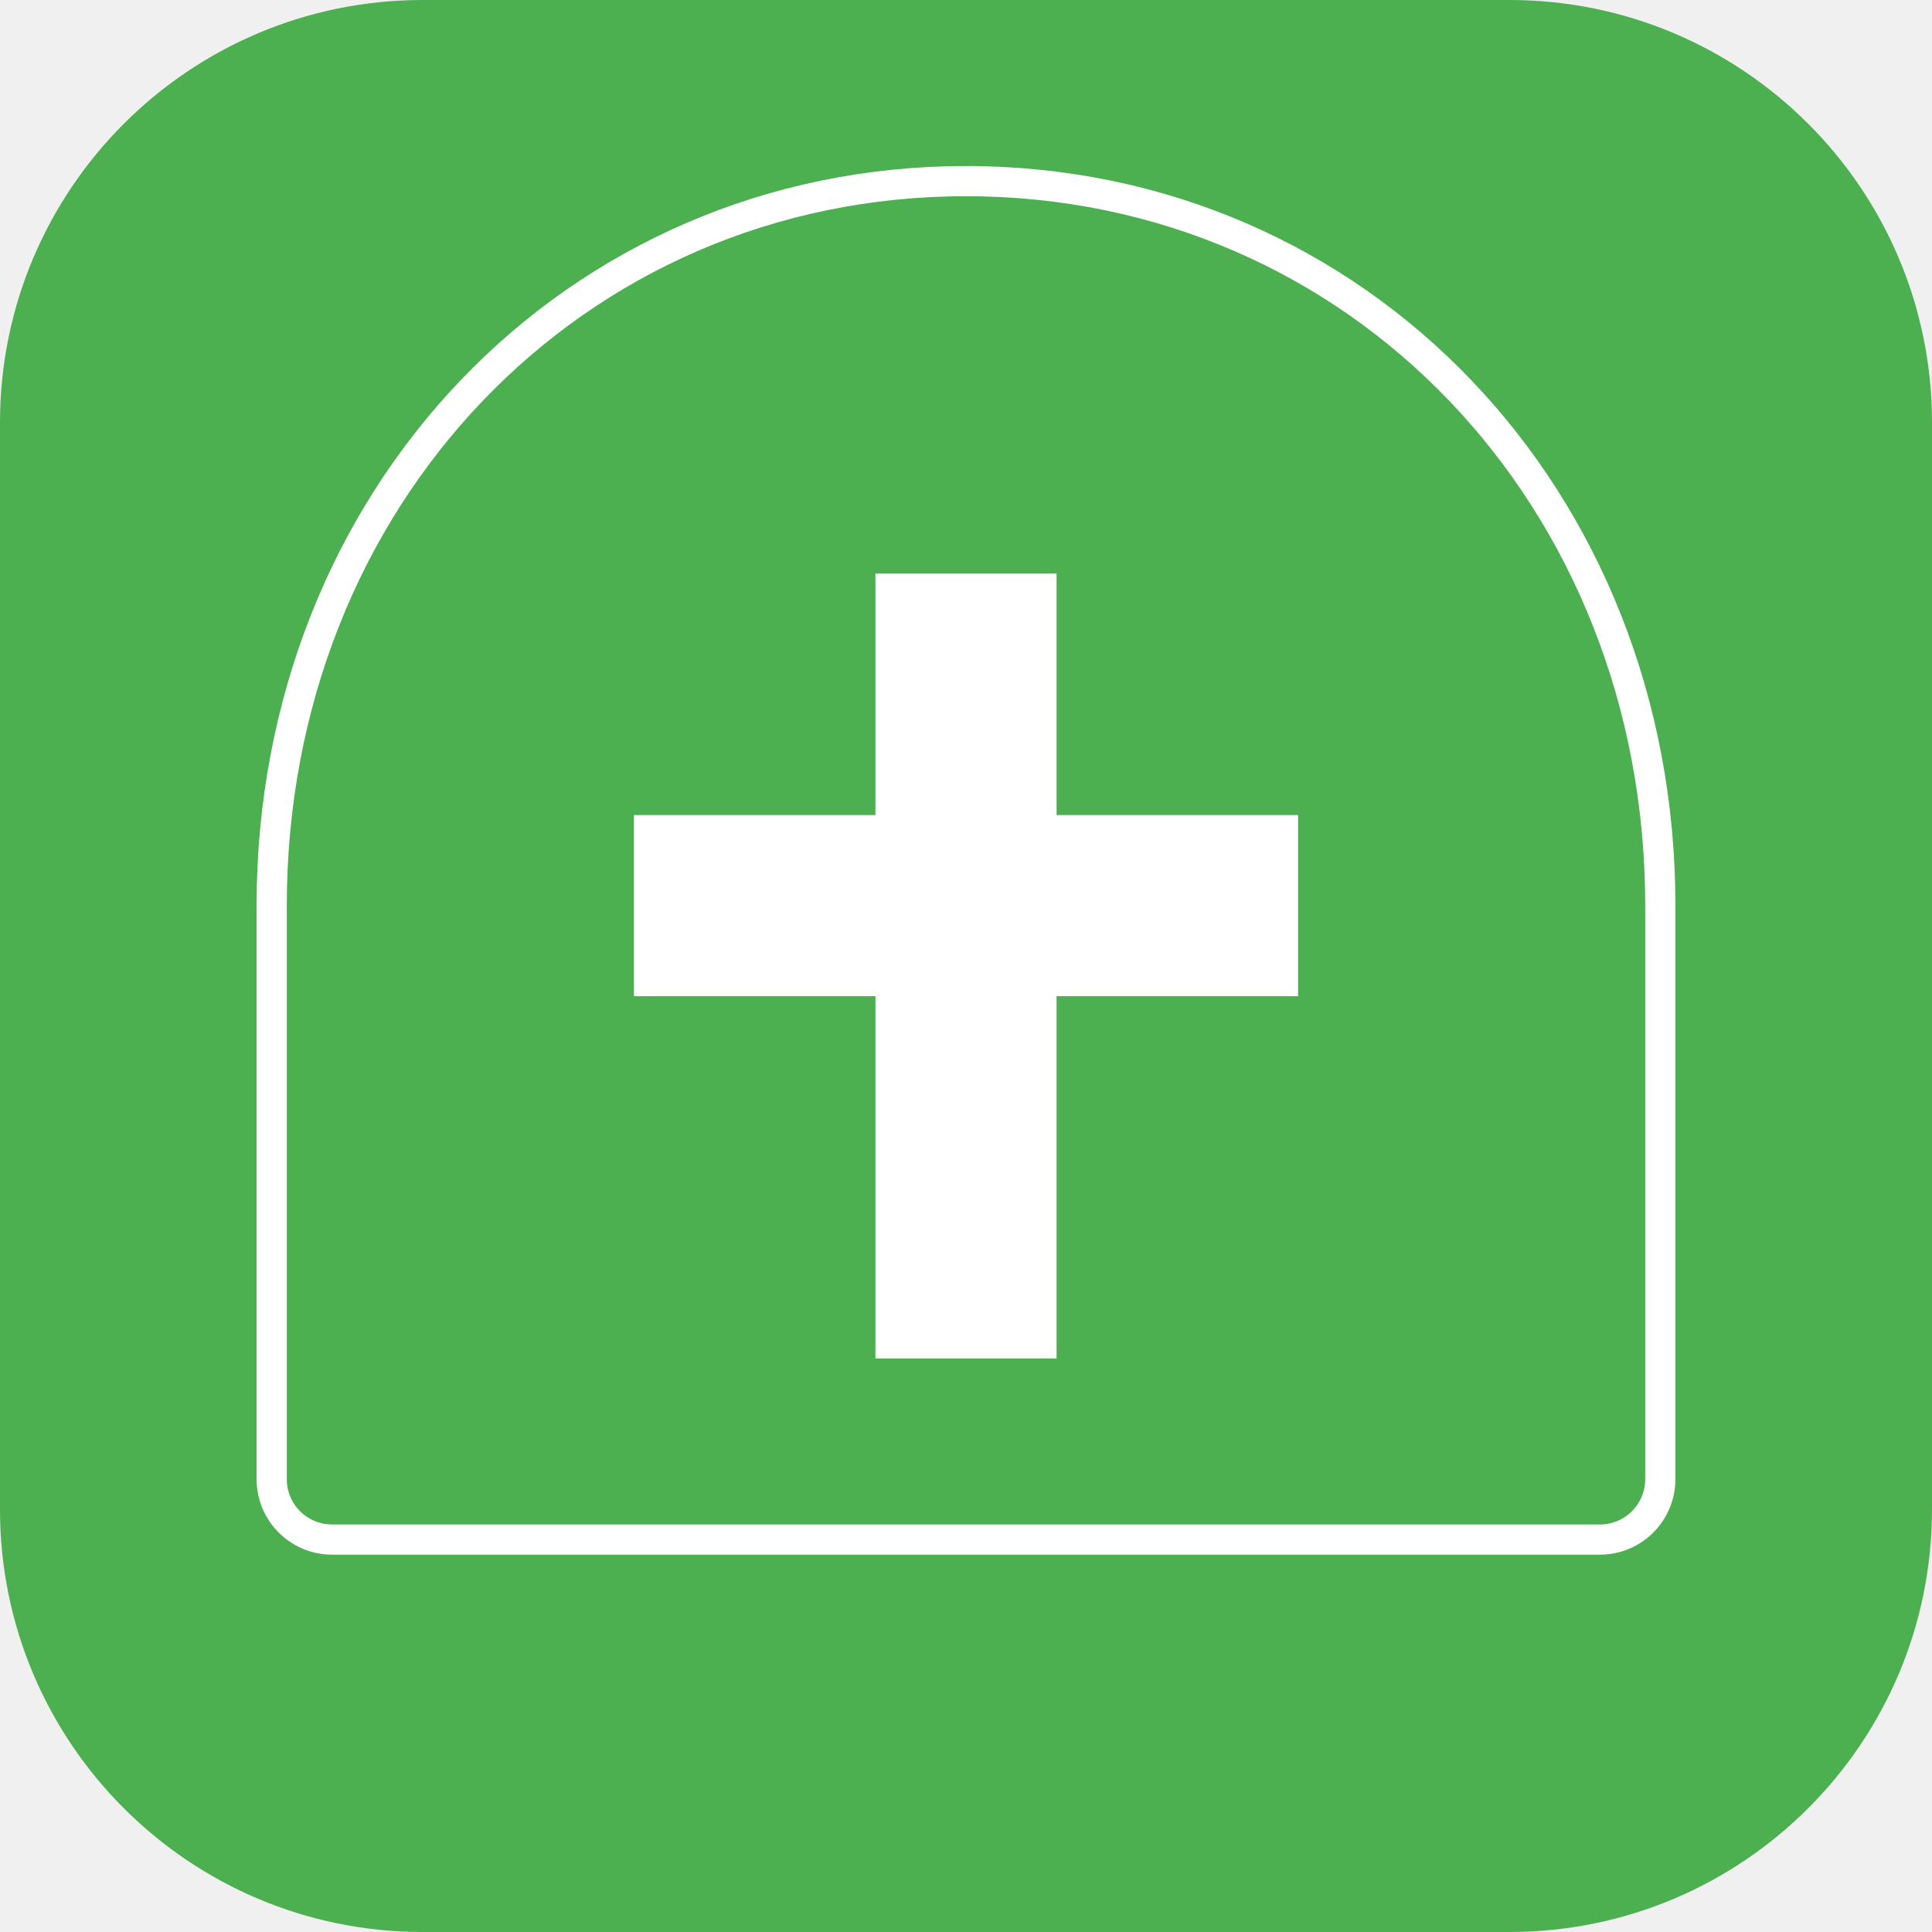
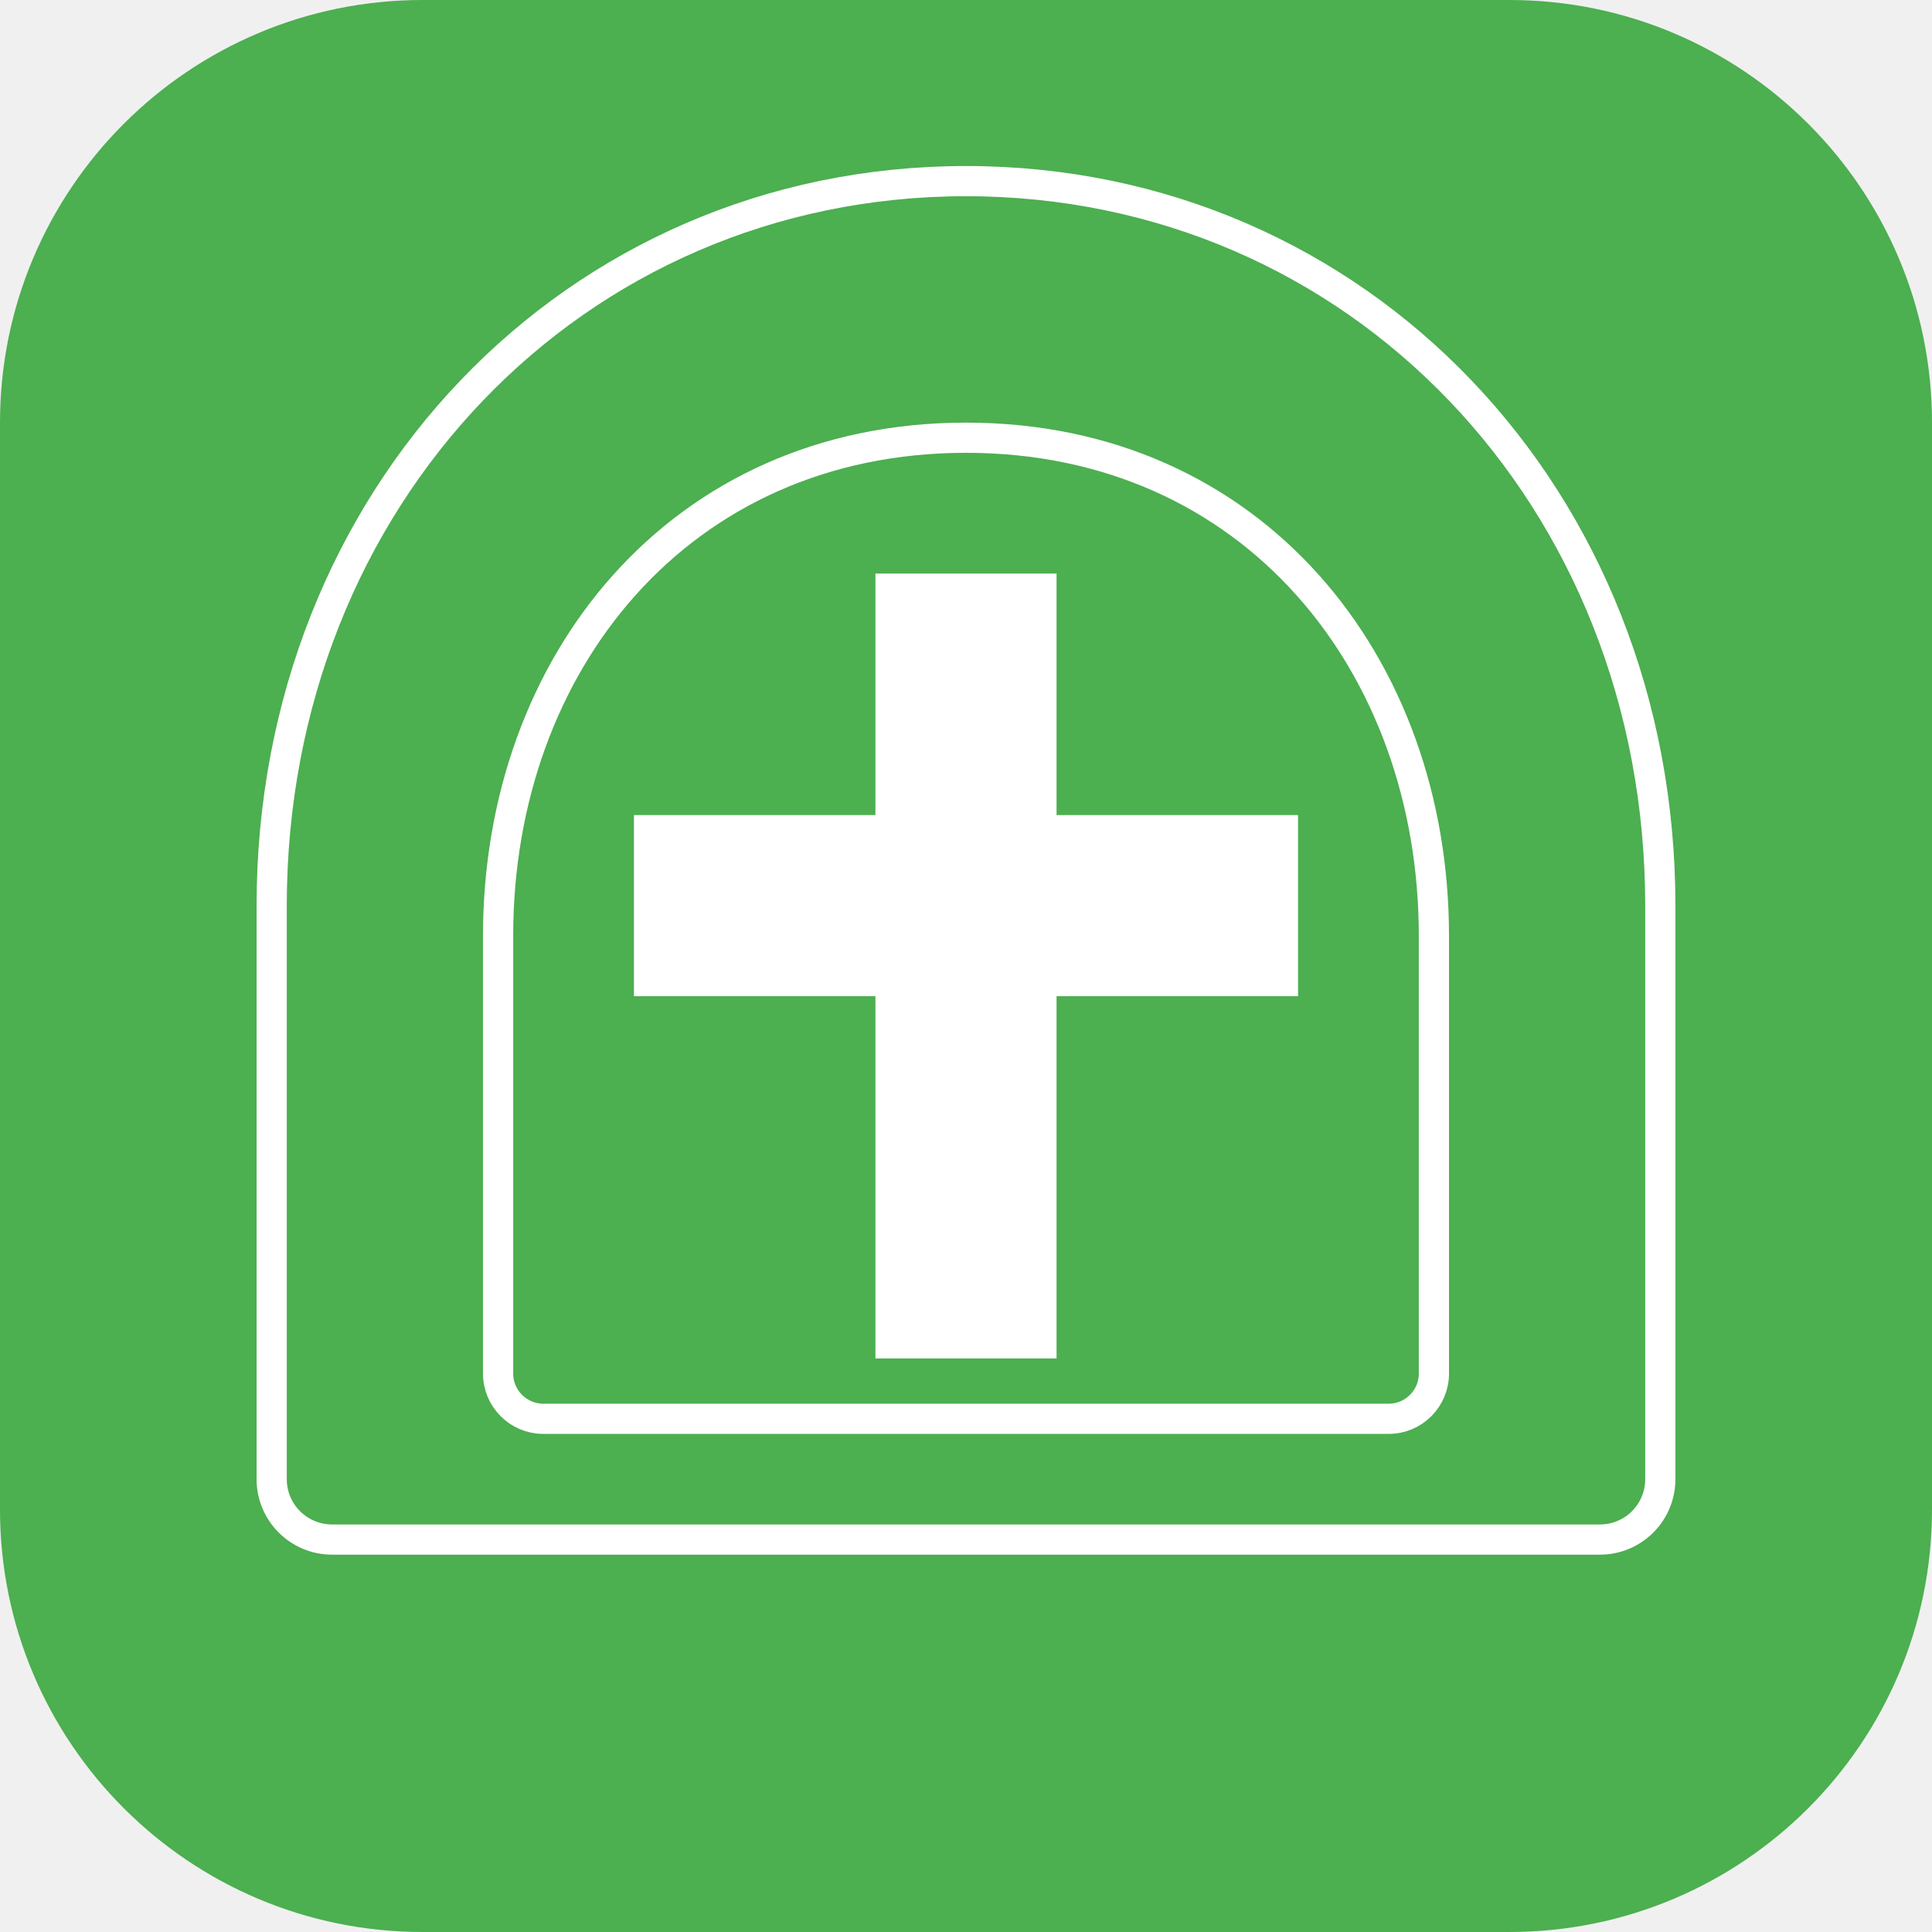
<svg xmlns="http://www.w3.org/2000/svg" viewBox="0 0 64 64" width="64" height="64">
  <rect width="64" height="64" rx="14" fill="#4CAF50" />
-   <path d="M32 6C19 6 9 16.5 9 30v19a2 2 0 0 0 2 2h42a2 2 0 0 0 2-2V30C55 16.5 45 6 32 6Z" fill="none" stroke="white" strokeWidth="4.5" strokeLinejoin="round" />
+   <path d="M32 6C19 6 9 16.5 9 30v19a2 2 0 0 0 2 2h42a2 2 0 0 0 2-2V30C55 16.5 45 6 32 6Z" fill="none" stroke="white" strokeWidth="4" strokeLinejoin="round" />
+   <path d="M32 14.5C22.5 14.5 16.5 22 16.5 31v14.5A1.5 1.5 0 0 0 18 47h28a1.5 1.5 0 0 0 1.5-1.5V31C47.5 22 41.5 14.5 32 14.5Z" fill="none" stroke="white" strokeWidth="3" strokeLinejoin="round" />
  <rect x="29" y="19" width="6" height="26" fill="white" />
  <rect x="21" y="27" width="22" height="6" fill="white" />
</svg>
